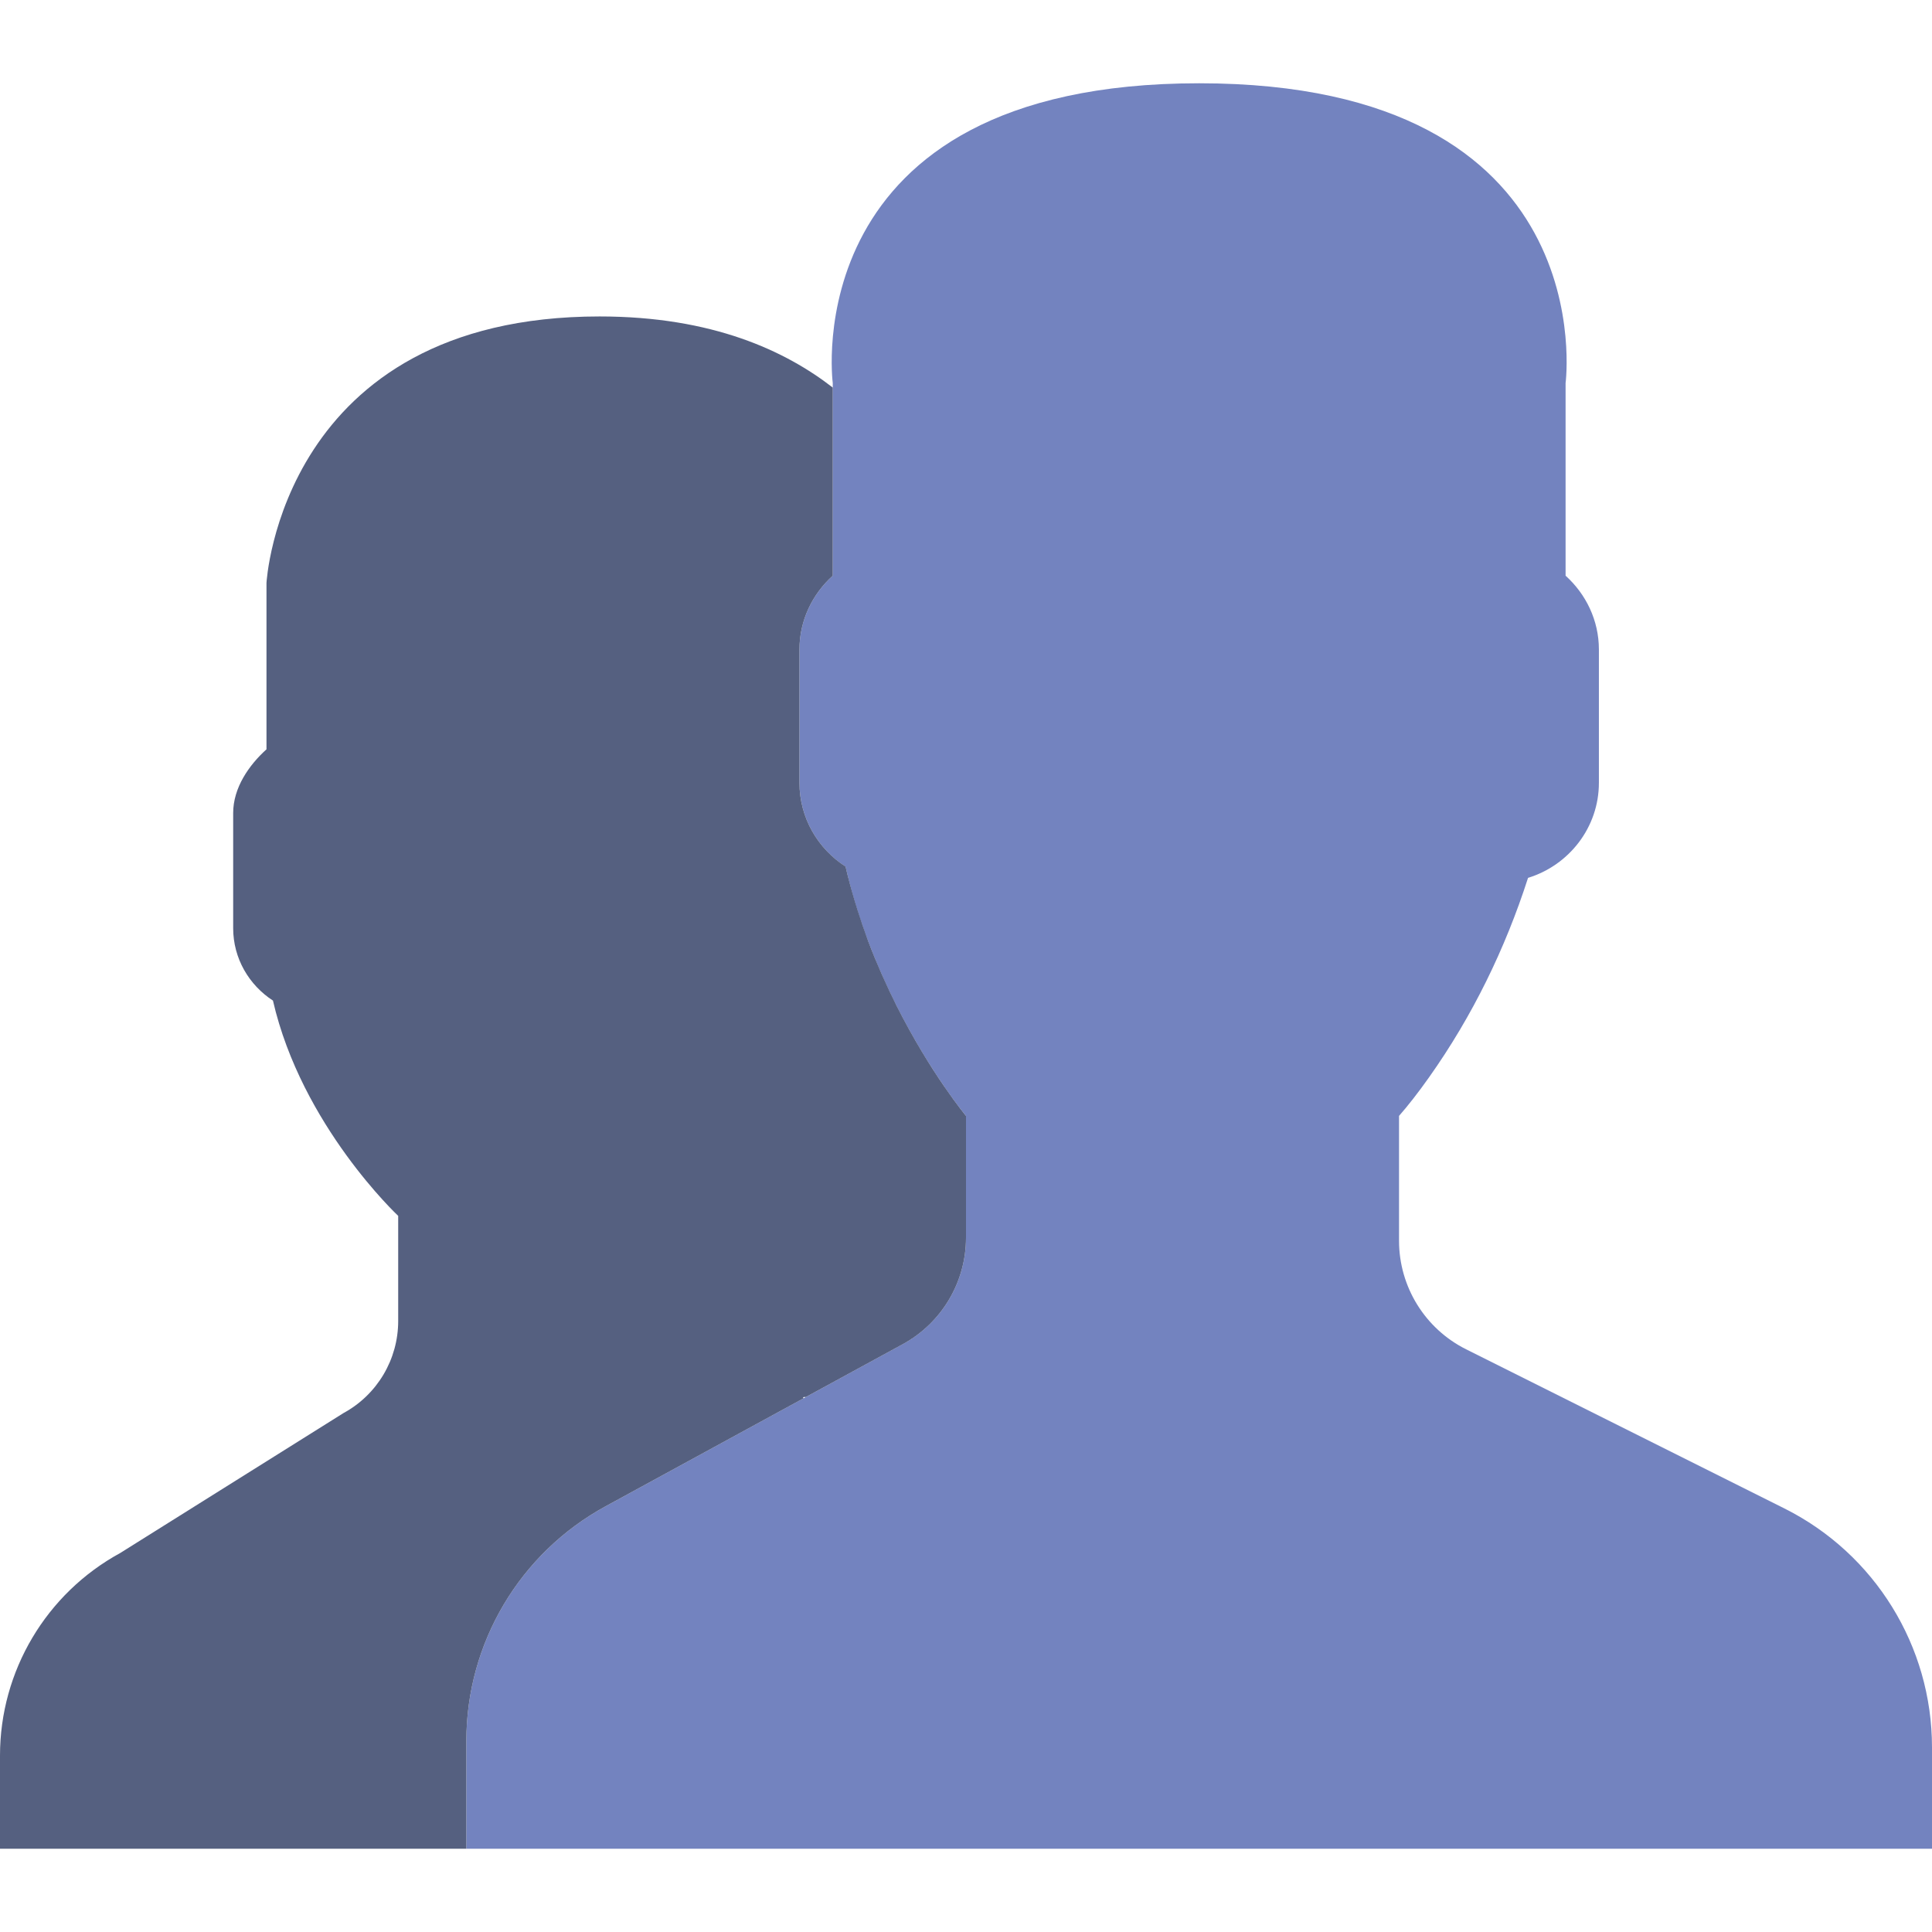
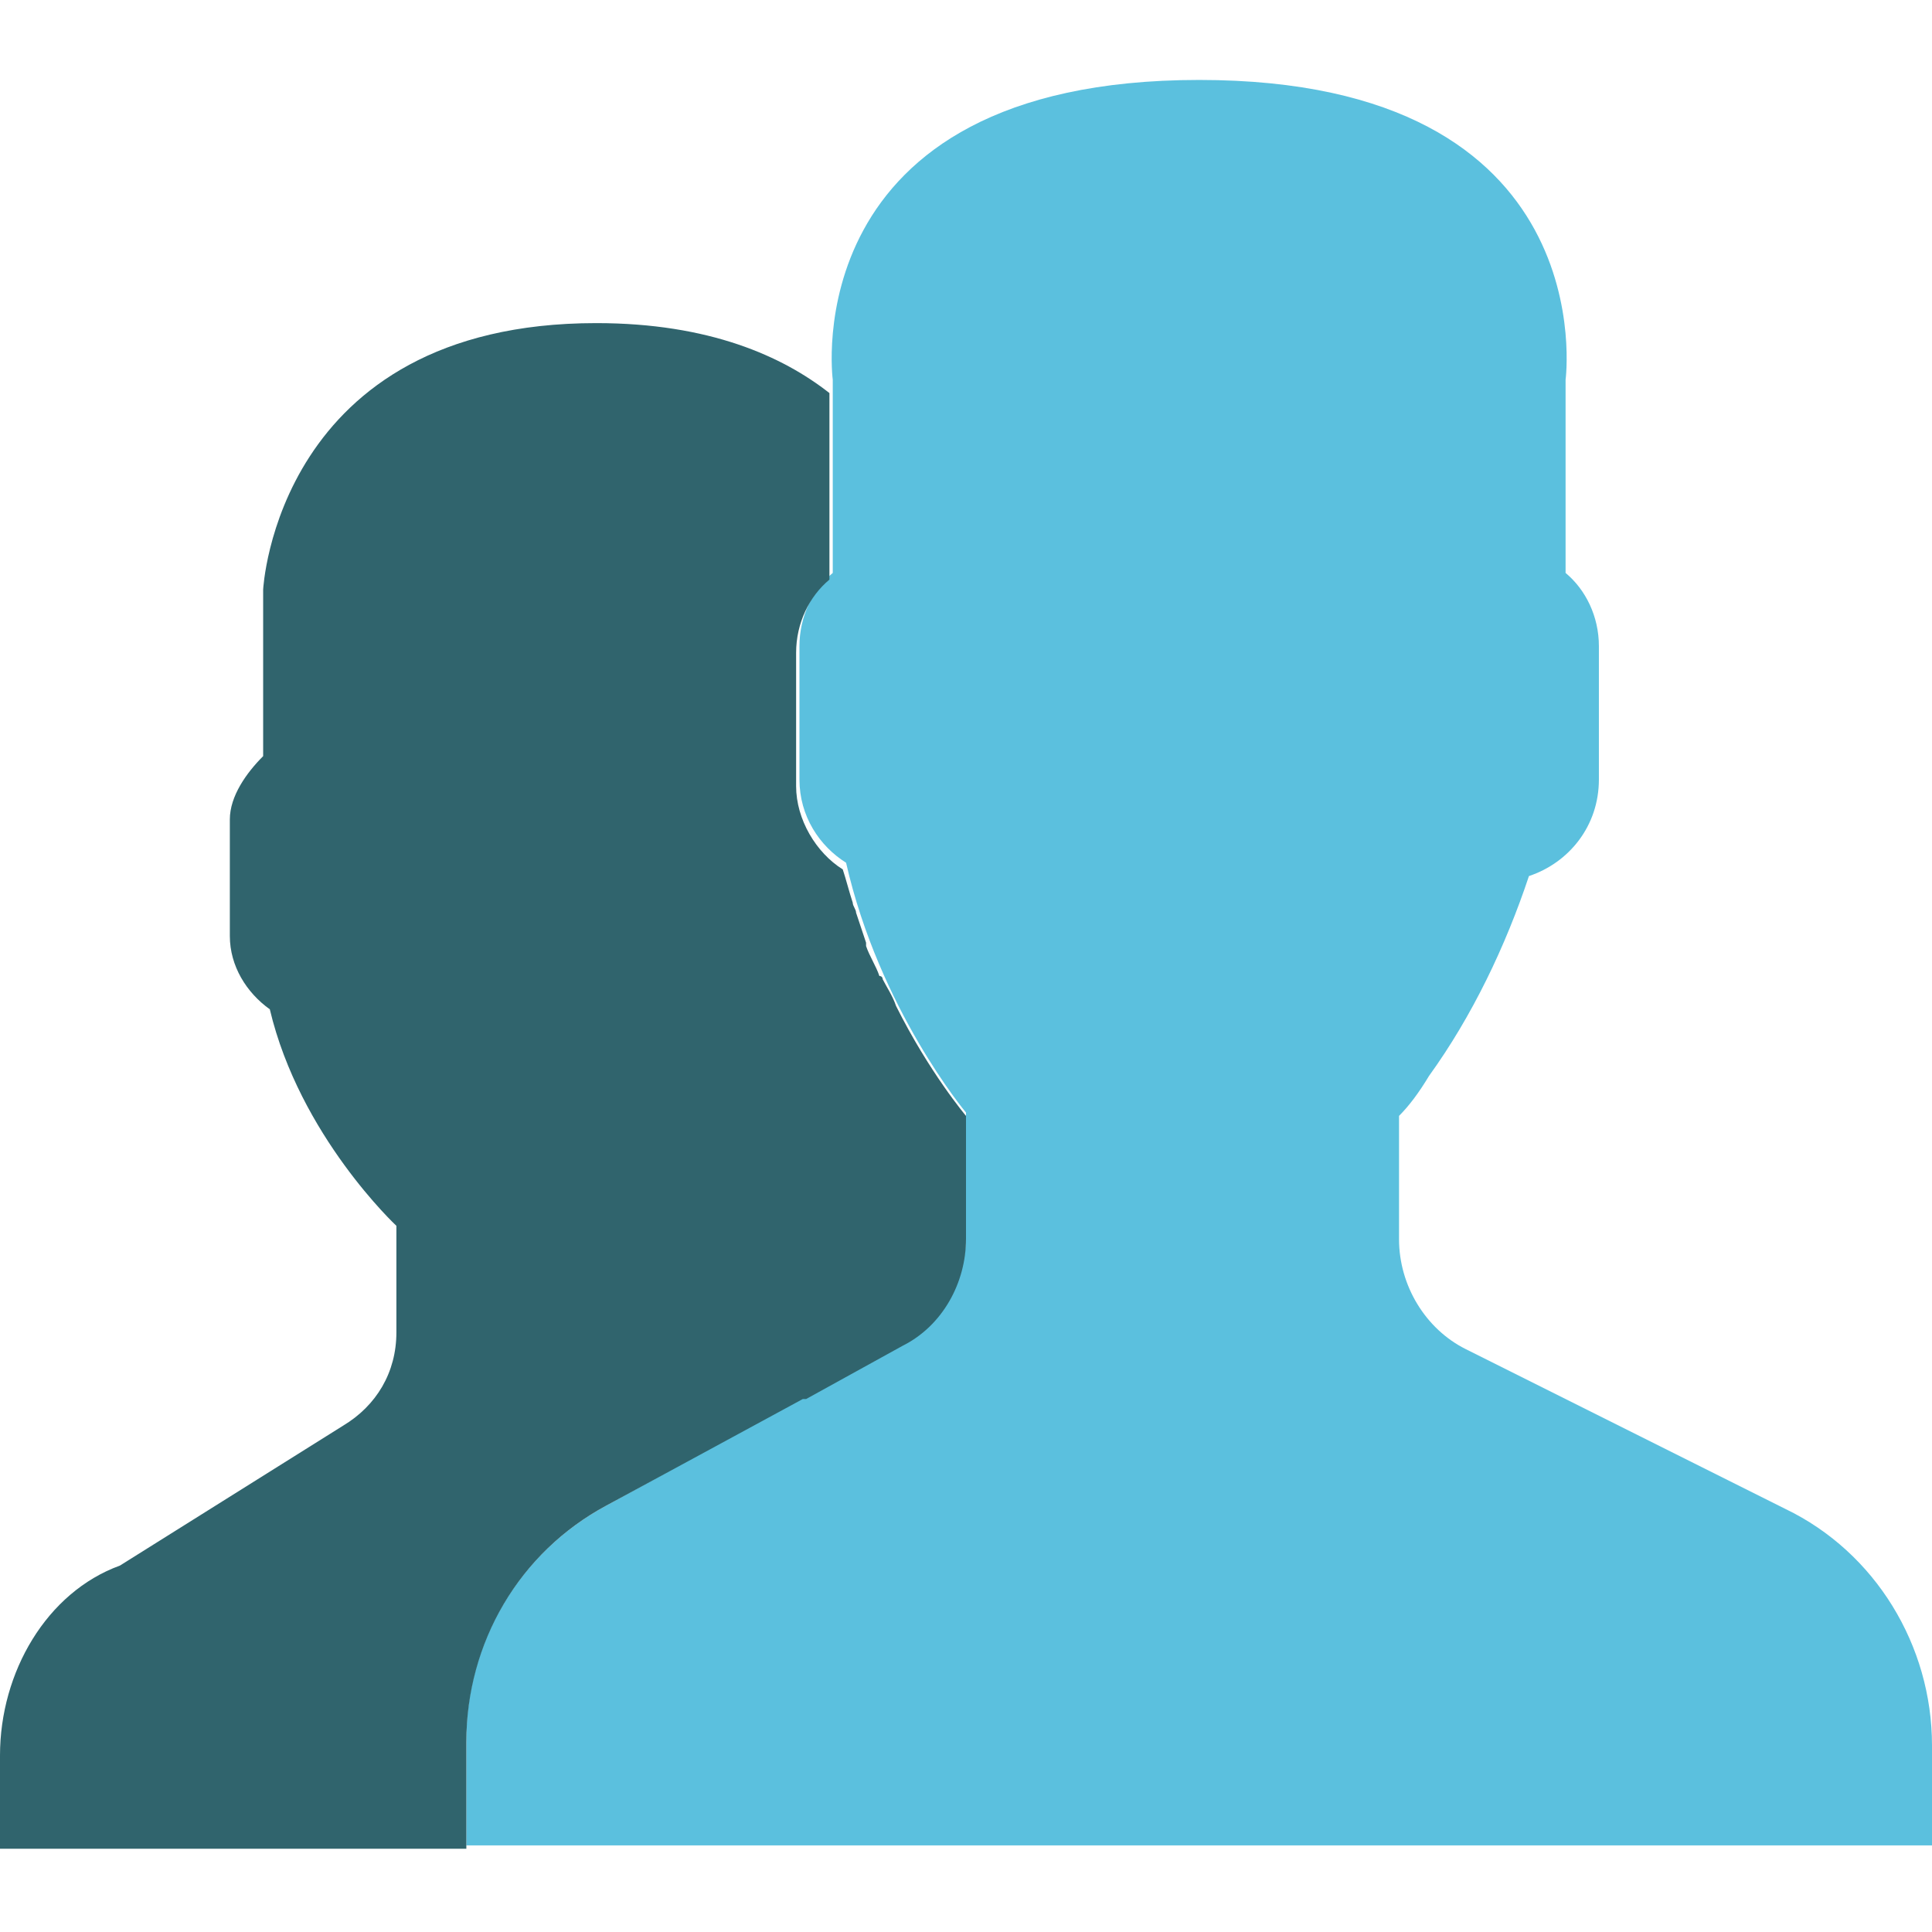
<svg xmlns="http://www.w3.org/2000/svg" version="1.1" id="Capa_1" x="0px" y="0px" viewBox="0 0 58 58" style="enable-background:new 0 0 58 58;" xml:space="preserve">
-   <path style="fill:#7383BF;" d="M53.566,45.283l-9.552-4.776C42.78,39.89,42,38.628,42,37.248V33.5  c0.268-0.305,0.576-0.698,0.904-1.162c1.302-1.838,2.286-3.861,2.969-5.984C47.098,25.977,48,24.845,48,23.5v-4  c0-0.88-0.391-1.667-1-2.217V11.5c0,0,1.187-9-11-9c-12.188,0-11,9-11,9v5.783c-0.609,0.55-1,1.337-1,2.217v4  c0,1.054,0.554,1.981,1.383,2.517C26.382,30.369,29,33.5,29,33.5v3.655c0,1.333-0.728,2.56-1.899,3.198L18.18,45.22  C15.603,46.625,14,49.326,14,52.261V55.5h44v-3.043C58,49.419,56.283,46.642,53.566,45.283z" />
-   <path style="fill:#556080;" d="M18.18,45.22l5.946-3.243c-0.034-0.033-0.005-0.043,0.065-0.036l2.91-1.587  C28.272,39.715,29,38.489,29,37.155V33.5c0,0-1.062-1.275-2.092-3.323h0c0-0.001-0.001-0.002-0.001-0.003  c-0.135-0.268-0.268-0.551-0.399-0.844c-0.018-0.041-0.036-0.08-0.054-0.121c-0.133-0.303-0.263-0.616-0.386-0.944  c-0.008-0.021-0.015-0.044-0.023-0.065c-0.108-0.29-0.209-0.589-0.306-0.896c-0.026-0.084-0.052-0.167-0.077-0.251  c-0.101-0.338-0.196-0.682-0.278-1.038C24.554,25.481,24,24.554,24,23.5v-4c0-0.88,0.391-1.667,1-2.217v-5.648  C23.587,10.539,21.397,9.5,18,9.5c-9.563,0-10,8-10,8v4.995c-0.526,0.475-1,1.154-1,1.914v3.455c0,0.911,0.479,1.711,1.194,2.174  c0.863,3.758,3.76,6.463,3.76,6.463v3.157c0,1.151-0.629,2.211-1.64,2.762L3.61,46.622C1.385,47.836,0,50.168,0,52.703V55.5h14  v-3.239C14,49.326,15.603,46.625,18.18,45.22z" />
-   <g>
- </g>
-   <g>
- </g>
-   <g>
- </g>
-   <g>
- </g>
-   <g>
- </g>
-   <g>
- </g>
-   <g>
- </g>
-   <g>
- </g>
-   <g>
- </g>
-   <g>
- </g>
-   <g>
- </g>
-   <g>
- </g>
-   <g>
- </g>
-   <g>
- </g>
-   <g>
- </g>
+   <style type="text/css">
+ 	.st0{fill:#5BC0DE;}
+ 	.st1{fill:#30646D;}
+ </style>
+   <path class="st0" d="M53.6,45.3L44,40.5c-1.2-0.6-2-1.9-2-3.3v-3.7c0.3-0.3,0.6-0.7,0.9-1.2c1.3-1.8,2.3-3.9,3-6  c1.2-0.4,2.1-1.5,2.1-2.9v-4c0-0.9-0.4-1.7-1-2.2v-5.8c0,0,1.2-9-11-9c-12.2,0-11,9-11,9v5.8c-0.6,0.5-1,1.3-1,2.2v4  c0,1.1,0.6,2,1.4,2.5c1,4.4,3.6,7.5,3.6,7.5v3.7c0,1.3-0.7,2.6-1.9,3.2l-8.9,4.9c-2.6,1.4-4.2,4.1-4.2,7v3.2h44v-3  C58,49.4,56.3,46.6,53.6,45.3z" />
+   <path class="st1" d="M18.2,45.2l5.9-3.2c0,0,0,0,0.1,0l2.9-1.6c1.2-0.6,1.9-1.9,1.9-3.2v-3.7c0,0-1.1-1.3-2.1-3.3l0,0c0,0,0,0,0,0  c-0.1-0.3-0.3-0.6-0.4-0.8c0,0,0-0.1-0.1-0.1c-0.1-0.3-0.3-0.6-0.4-0.9c0,0,0,0,0-0.1c-0.1-0.3-0.2-0.6-0.3-0.9  c0-0.1-0.1-0.2-0.1-0.3c-0.1-0.3-0.2-0.7-0.3-1c-0.8-0.5-1.4-1.5-1.4-2.5v-4c0-0.9,0.4-1.7,1-2.2v-5.6c-1.4-1.1-3.6-2.1-7-2.1  c-9.6,0-10,8-10,8v5c-0.5,0.5-1,1.2-1,1.9v3.5c0,0.9,0.5,1.7,1.2,2.2c0.9,3.8,3.8,6.5,3.8,6.5v3.2c0,1.2-0.6,2.2-1.6,2.8l-6.7,4.2  C1.4,47.8,0,50.2,0,52.7v2.8h14v-3.2C14,49.3,15.6,46.6,18.2,45.2z" />
</svg>
